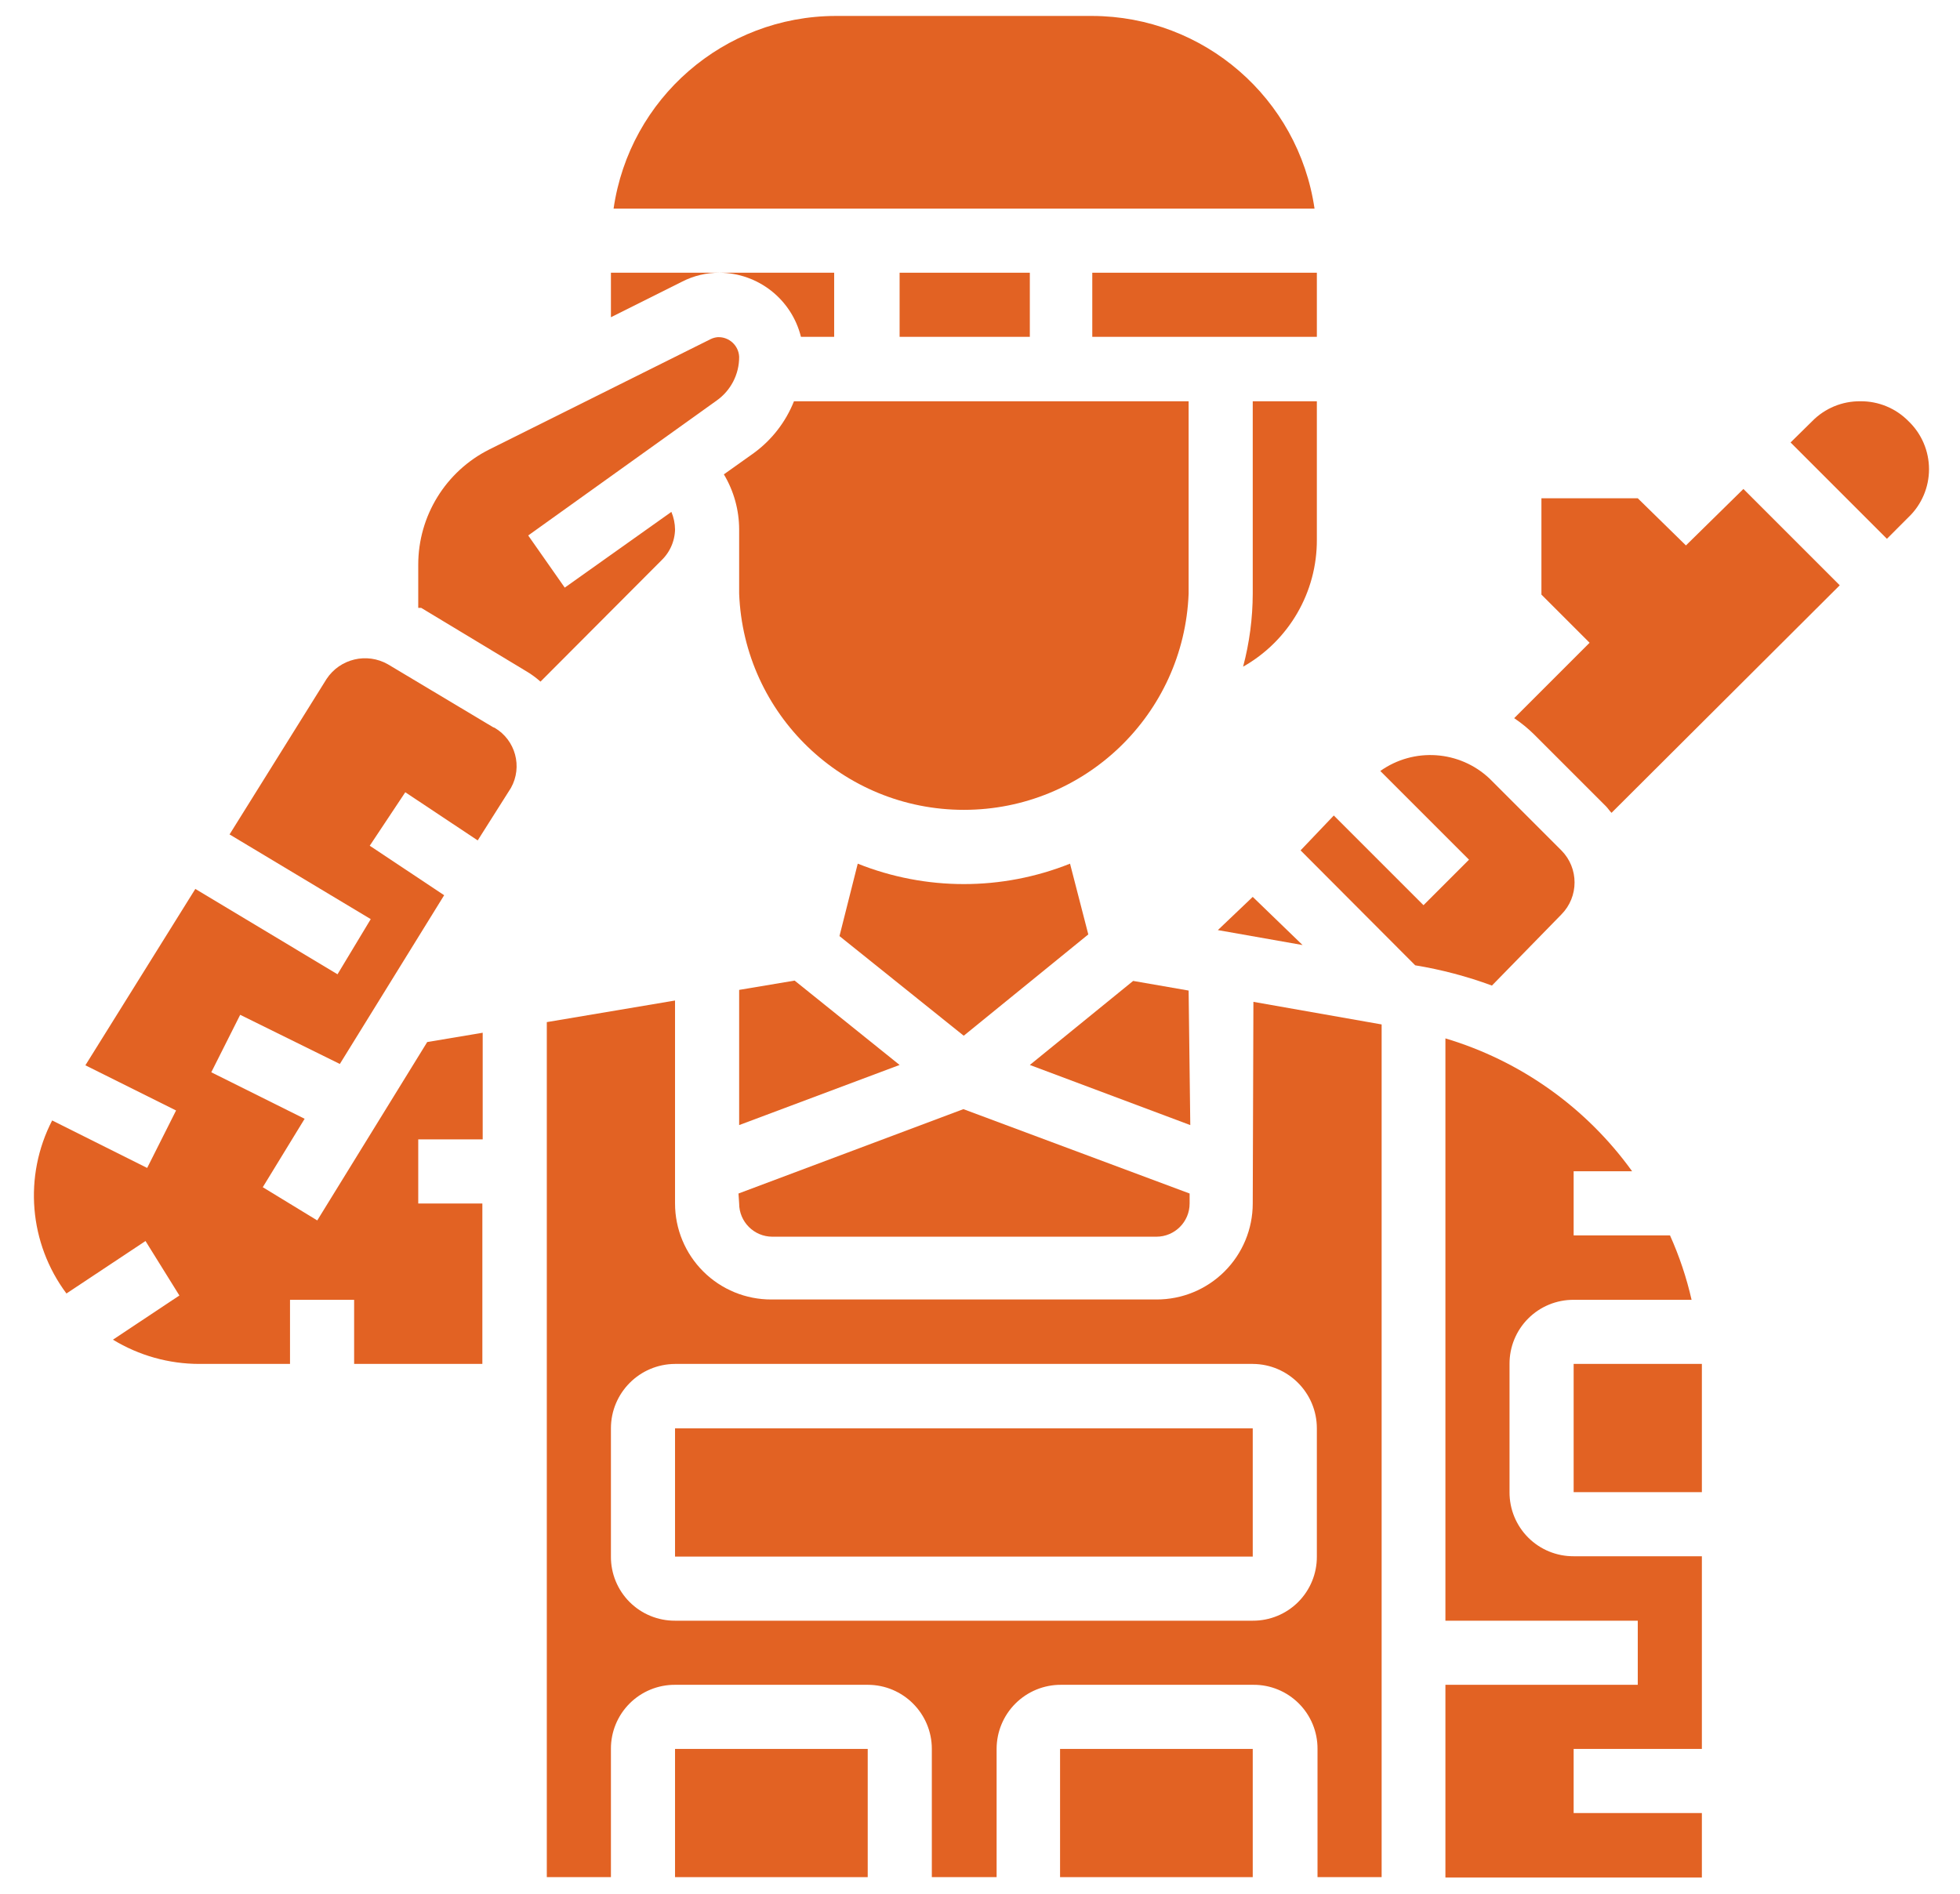
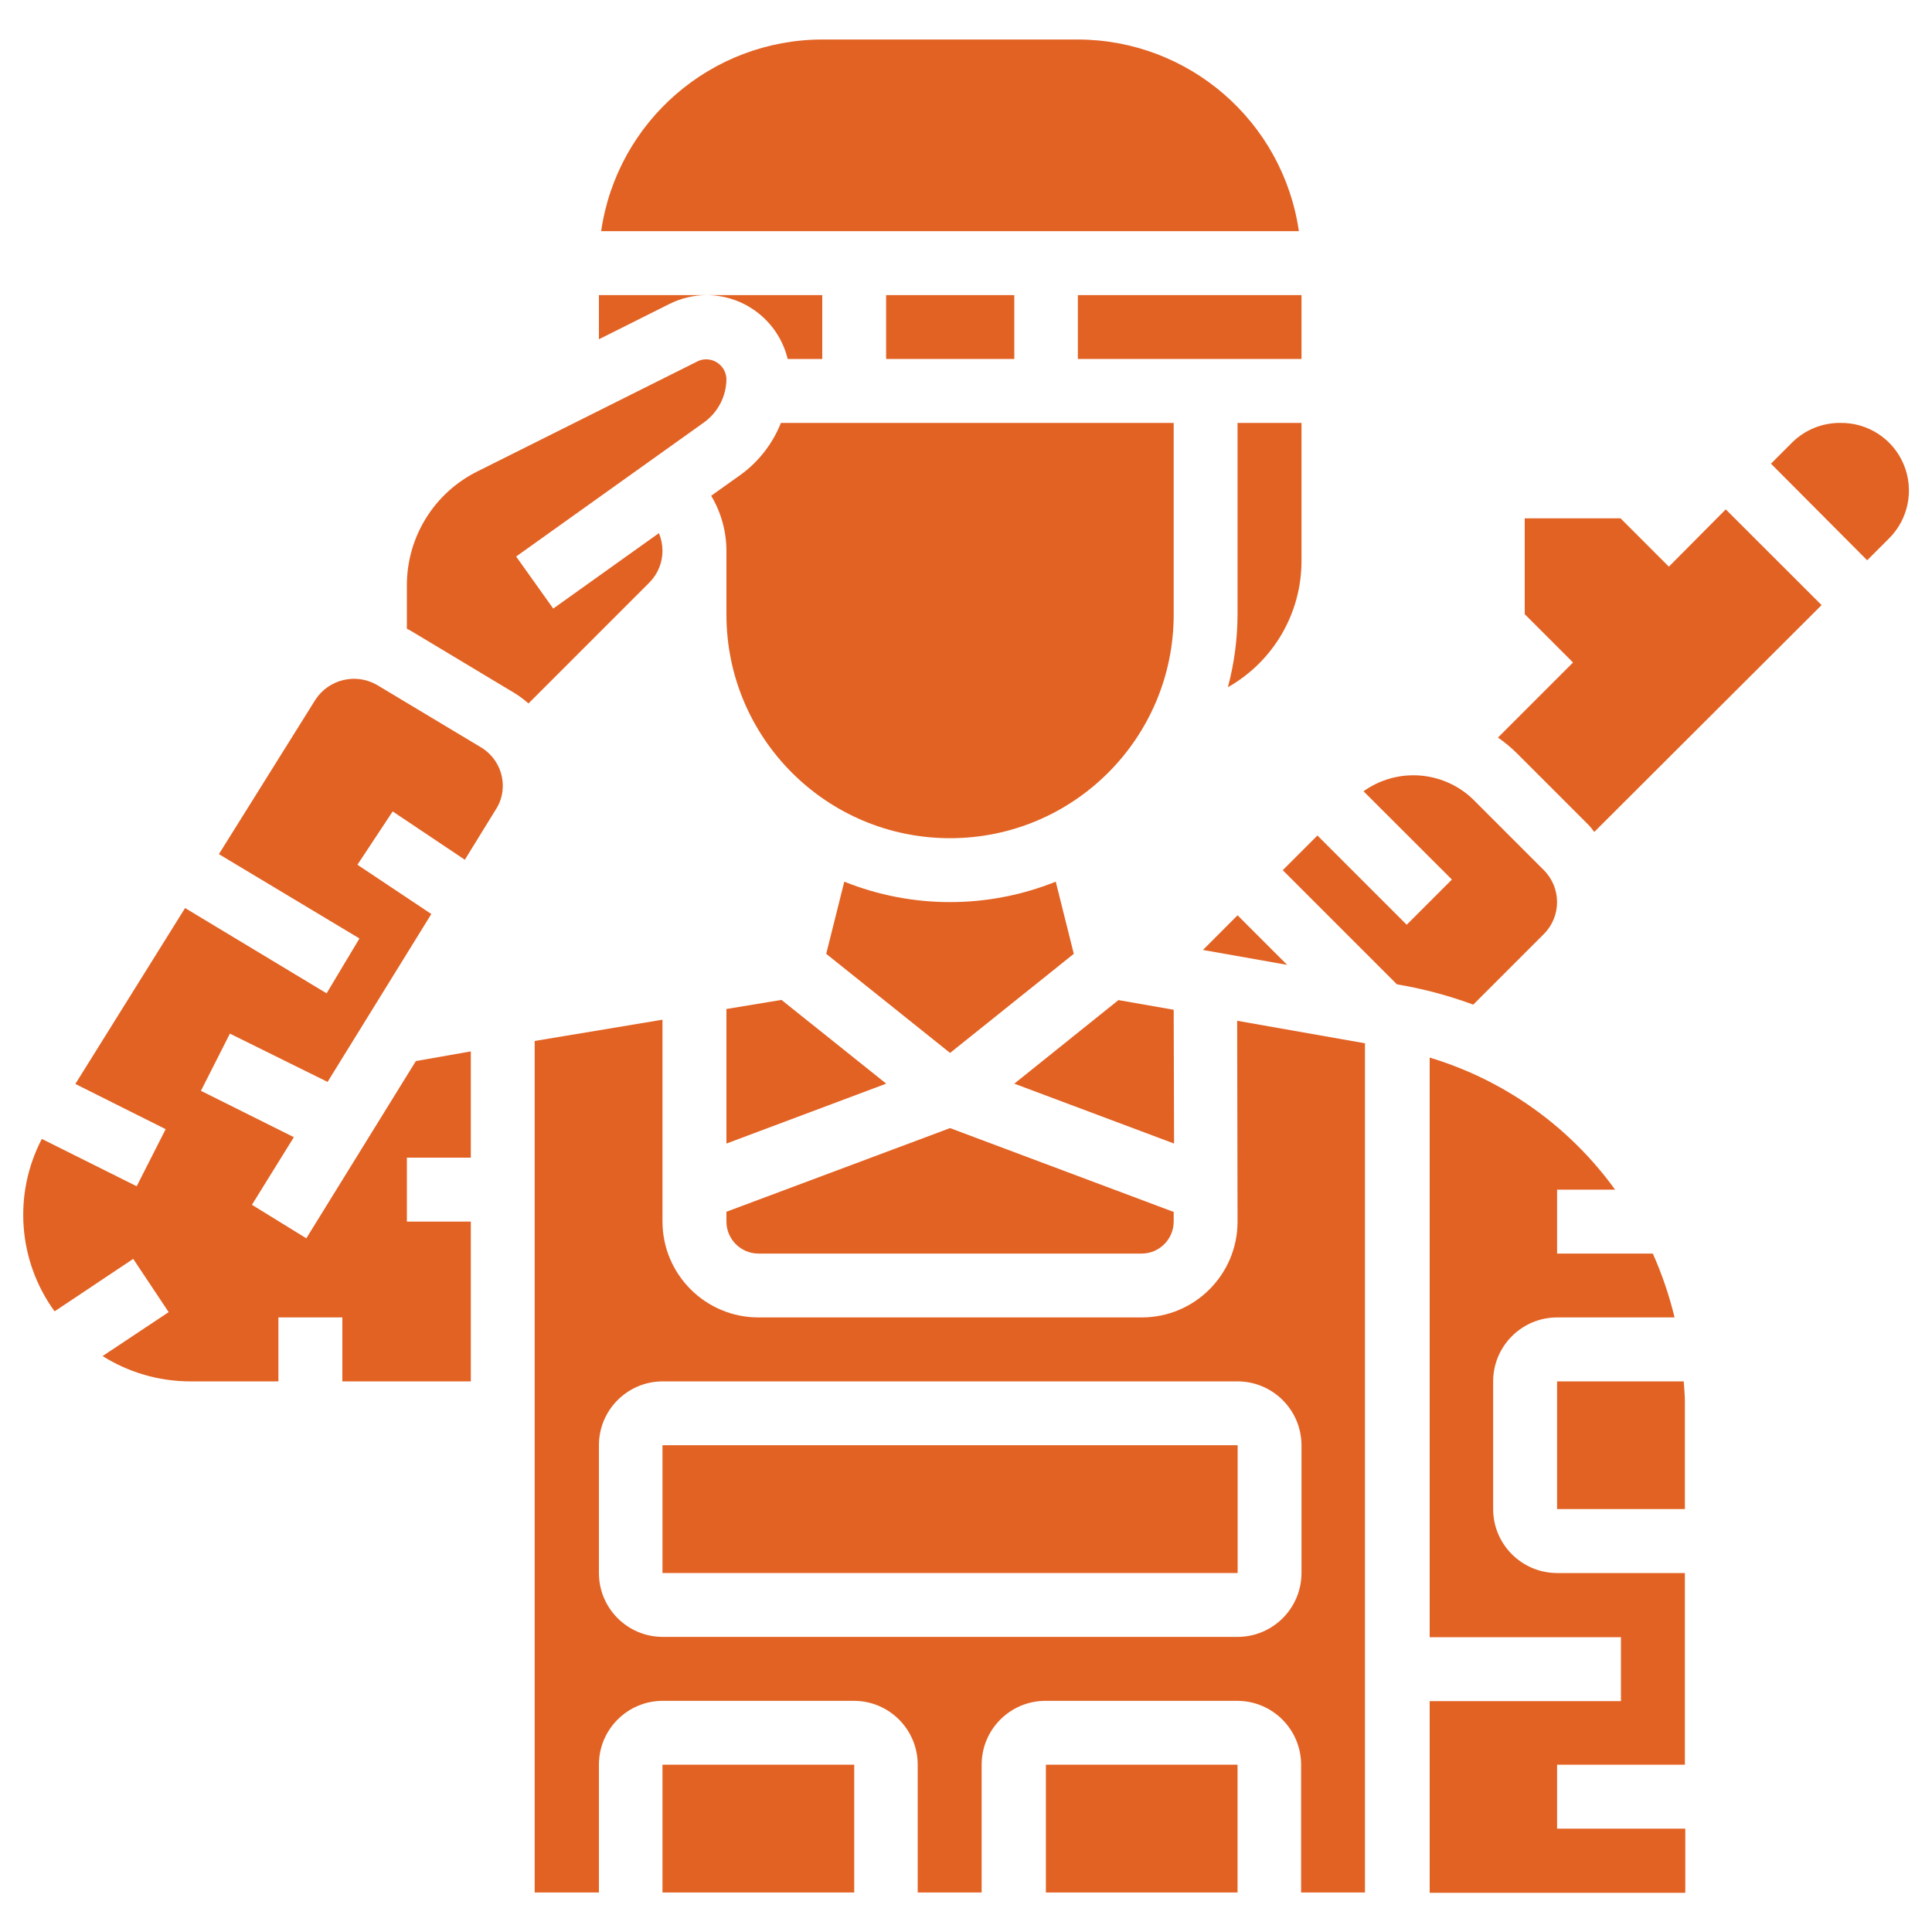
- <svg xmlns="http://www.w3.org/2000/svg" id="Layer_1" data-name="Layer 1" viewBox="0 0 59 57">
+ <svg xmlns="http://www.w3.org/2000/svg" id="Layer_1" data-name="Layer 1" viewBox="0 0 200 200">
  <defs>
    <style>.cls-1{fill:#e26223;}</style>
  </defs>
-   <path id="Path_53" data-name="Path 53" class="cls-1" d="M56,12.08a2,2,0,0,0-1.45.6l-.65.64,2.9,2.9.65-.65a2,2,0,0,0,0-2.89A2,2,0,0,0,56,12.08Z" />
-   <path id="Path_54" data-name="Path 54" class="cls-1" d="M50.75,16.42,49.3,15H46.4v2.9l1.45,1.45-2.27,2.27a4.13,4.13,0,0,1,.6.49l2.16,2.16c.06.06.11.14.17.2l6.87-6.85-2.9-2.9Z" />
-   <path id="Path_55" data-name="Path 55" class="cls-1" d="M35.78,29.82l-1.67-.29L31,32.06l4.83,1.81Z" />
-   <path id="Path_56" data-name="Path 56" class="cls-1" d="M22.25,36.23a1,1,0,0,0,1,1H34.81a1,1,0,0,0,1-1v-.3L29,33.39l-6.77,2.54Z" />
-   <path id="Path_57" data-name="Path 57" class="cls-1" d="M27.08,8.21H31v1.93H27.08Z" />
-   <path id="Path_58" data-name="Path 58" class="cls-1" d="M32.76,28.13,32.21,26a8.61,8.61,0,0,1-6.39,0l-.55,2.18,3.74,3Z" />
-   <path id="Path_59" data-name="Path 59" class="cls-1" d="M35.78,12.08H23.9a3.56,3.56,0,0,1-1.21,1.56l-.9.64a3.24,3.24,0,0,1,.46,1.66v1.93a6.77,6.77,0,0,0,13.53,0Z" />
-   <path id="Path_60" data-name="Path 60" class="cls-1" d="M22.25,29.8v4.07l4.83-1.81-3.16-2.54Z" />
-   <path id="Path_61" data-name="Path 61" class="cls-1" d="M32.88,8.21h6.76v1.93H32.88Z" />
-   <path id="Path_62" data-name="Path 62" class="cls-1" d="M36.66,28l2.55.45L37.71,27Z" />
-   <path id="Path_63" data-name="Path 63" class="cls-1" d="M39.64,12.08H37.71v5.79a8.63,8.63,0,0,1-.29,2.2,4.37,4.37,0,0,0,2.22-3.83Z" />
-   <path id="Path_64" data-name="Path 64" class="cls-1" d="M32.88.48H25.15a6.77,6.77,0,0,0-6.68,5.8h21.1A6.78,6.78,0,0,0,32.88.48Z" />
-   <path id="Path_65" data-name="Path 65" class="cls-1" d="M14.84,21.89,11.68,20a1.39,1.39,0,0,0-1.85.44L6.91,25.12l4.25,2.55-1,1.66L5.88,26.76,2.57,32.07,5.3,33.43l-.87,1.73L1.57,33.73A4.93,4.93,0,0,0,2,38.94l2.38-1.58L5.4,39l-2,1.33A5,5,0,0,0,6,41.06H8.73V39.13h1.93v1.93h3.86V36.23H12.59V34.3h1.94V31.09l-1.67.28L9.55,36.74l-1.64-1,1.26-2.06-2.81-1.4.87-1.73,3,1.48,3.14-5.08-2.24-1.49,1.07-1.61,2.18,1.45,1-1.58a1.34,1.34,0,0,0-.49-1.81Z" />
-   <path id="Path_66" data-name="Path 66" class="cls-1" d="M47,27.53a1.37,1.37,0,0,0,0-1.93l-2.16-2.16a2.6,2.6,0,0,0-3.29-.23l2.67,2.67-1.37,1.37-2.7-2.7-1,1.05,3.45,3.46a12.49,12.49,0,0,1,2.31.61Z" />
-   <path id="Path_67" data-name="Path 67" class="cls-1" d="M37.71,36.23a2.89,2.89,0,0,1-2.9,2.89H23.22a2.89,2.89,0,0,1-2.9-2.89V30.12l-3.86.65V56.51h1.93V52.65a1.92,1.92,0,0,1,1.93-1.93h5.8a1.93,1.93,0,0,1,1.93,1.93v3.86H30V52.65a1.93,1.93,0,0,1,1.94-1.93h5.79a1.92,1.92,0,0,1,1.93,1.93v3.86h1.93V30.84l-3.86-.68ZM39.64,43v3.86a1.92,1.92,0,0,1-1.93,1.93H20.32a1.92,1.92,0,0,1-1.93-1.93V43a1.94,1.94,0,0,1,1.93-1.94H37.71A1.94,1.94,0,0,1,39.64,43Z" />
-   <path id="Path_68" data-name="Path 68" class="cls-1" d="M47.37,41.06v3.86h3.86V41.68c0-.21,0-.41,0-.62Z" />
-   <path id="Path_69" data-name="Path 69" class="cls-1" d="M45.44,44.92V41.06a1.92,1.92,0,0,1,1.93-1.93h3.55a10.29,10.29,0,0,0-.65-1.94h-2.9V35.26h1.76a10.7,10.7,0,0,0-5.62-4V48.79H49.3v1.93H43.51v5.8h7.72V54.58H47.37V52.65h3.86v-5.8H47.37A1.92,1.92,0,0,1,45.44,44.92Z" />
-   <path id="Path_70" data-name="Path 70" class="cls-1" d="M24.11,10.14h1V8.21H21.66A2.54,2.54,0,0,1,24.11,10.14Z" />
-   <path id="Path_71" data-name="Path 71" class="cls-1" d="M20.32,43H37.71v3.86H20.32Z" />
-   <path id="Path_72" data-name="Path 72" class="cls-1" d="M20.32,15.94a1.4,1.4,0,0,0-.11-.53L17,17.69,15.9,16.12l5.67-4.06a1.6,1.6,0,0,0,.68-1.32.62.62,0,0,0-.64-.59.6.6,0,0,0-.22.06l-6.66,3.32A3.88,3.88,0,0,0,12.59,17V18.3l.09,0,3.15,1.9a2.75,2.75,0,0,1,.44.32l3.65-3.66a1.33,1.33,0,0,0,.4-1Z" />
-   <path id="Path_73" data-name="Path 73" class="cls-1" d="M20.32,52.65h5.8v3.86h-5.8Z" />
-   <path id="Path_74" data-name="Path 74" class="cls-1" d="M21.66,8.21H18.39V9.55l2.14-1.07A2.44,2.44,0,0,1,21.66,8.21Z" />
-   <path id="Path_75" data-name="Path 75" class="cls-1" d="M31.91,52.65h5.8v3.86h-5.8Z" />
+   <g id="military">
+     <path id="Path_53" data-name="Path 53" class="cls-1" d="M190.55,43.78a7,7,0,0,0-5,2l-2.22,2.22L193.29,58l2.22-2.22a7,7,0,0,0-5-12Z" />
+     <path id="Path_54" data-name="Path 54" class="cls-1" d="M172.76,58.66l-5-5h-9.92v9.92l5,5-7.77,7.77a14.86,14.86,0,0,1,2,1.67l7.38,7.38c.22.22.39.48.59.72l23.53-23.48-9.92-9.91Z" />
+     <path id="Path_55" data-name="Path 55" class="cls-1" d="M121.5,104.53l-5.72-1L105,112.18l16.54,6.2Z" />
+     <path id="Path_56" data-name="Path 56" class="cls-1" d="M75.2,126.46a3.32,3.32,0,0,0,3.3,3.31h39.69a3.32,3.32,0,0,0,3.31-3.31v-1l-23.15-8.68L75.2,125.44Z" />
+     <path id="Path_57" data-name="Path 57" class="cls-1" d="M91.73,30.55H105v6.61H91.73Z" />
+     <path id="Path_58" data-name="Path 58" class="cls-1" d="M111.16,98.74l-1.87-7.47a29.38,29.38,0,0,1-21.89,0l-1.87,7.47L98.35,109Z" />
+     <path id="Path_59" data-name="Path 59" class="cls-1" d="M121.5,43.78H80.84a12.22,12.22,0,0,1-4.13,5.34l-3.09,2.2A11.15,11.15,0,0,1,75.2,57v6.62a23.15,23.15,0,0,0,46.3,0Z" />
+     <path id="Path_60" data-name="Path 60" class="cls-1" d="M75.2,104.45v13.93l16.54-6.2L80.9,103.51Z" />
+     <path id="Path_61" data-name="Path 61" class="cls-1" d="M111.58,30.55h23.15v6.61H111.58Z" />
+     <path id="Path_62" data-name="Path 62" class="cls-1" d="M124.53,98.34l8.71,1.54-5.13-5.13Z" />
+     <path id="Path_63" data-name="Path 63" class="cls-1" d="M134.73,43.78h-6.62V63.62a29.42,29.42,0,0,1-1,7.52A15,15,0,0,0,134.73,58Z" />
+     <path id="Path_64" data-name="Path 64" class="cls-1" d="M111.58,4.09H85.12A23.17,23.17,0,0,0,62.23,23.93h72.23A23.17,23.17,0,0,0,111.58,4.09Z" />
+     <path id="Path_65" data-name="Path 65" class="cls-1" d="M49.82,77.38,39,70.89a4.77,4.77,0,0,0-6.34,1.53l-10,16,14.55,8.73-3.4,5.68L19.16,94,7.8,112.21l9.35,4.68-3,5.91-9.82-4.9a17,17,0,0,0,1.32,17.85l8.14-5.43,3.67,5.51-6.84,4.55a17.08,17.08,0,0,0,9,2.62h9.2v-6.62h6.62V143H48.74V126.46H42.12v-6.62h6.62v-11l-5.69,1L31.71,128.19l-5.63-3.47,4.34-7-9.62-4.8,3-5.92L33.91,112,44.65,94.62,37,89.52,40.65,84l7.47,5,3.34-5.42a4.49,4.49,0,0,0,.59-2.24A4.66,4.66,0,0,0,49.82,77.38Z" />
+     <path id="Path_66" data-name="Path 66" class="cls-1" d="M159.82,96.69a4.68,4.68,0,0,0,0-6.61l-7.38-7.38a8.9,8.9,0,0,0-11.29-.79l9.15,9.14-4.68,4.68-9.24-9.24-3.59,3.59,11.82,11.82a43.21,43.21,0,0,1,7.9,2.1Z" />
+     <path id="Path_67" data-name="Path 67" class="cls-1" d="M128.11,126.46a9.92,9.92,0,0,1-9.92,9.92H78.5a9.94,9.94,0,0,1-9.92-9.92v-20.9l-13.23,2.2v88.15H62V182.68a6.61,6.61,0,0,1,6.61-6.61H88.43A6.61,6.61,0,0,1,95,182.68v13.23h6.62V182.68a6.61,6.61,0,0,1,6.61-6.61h19.84a6.62,6.62,0,0,1,6.62,6.61v13.23h6.61V108l-13.23-2.33Zm6.62,23.15v13.23a6.62,6.62,0,0,1-6.62,6.61H68.58A6.61,6.61,0,0,1,62,162.84V149.61A6.61,6.61,0,0,1,68.58,143h59.53a6.63,6.63,0,0,1,6.62,6.61Z" />
+     <path id="Path_68" data-name="Path 68" class="cls-1" d="M161.19,143v13.22h13.23V145.13c0-.72-.08-1.42-.12-2.13Z" />
+     <path id="Path_69" data-name="Path 69" class="cls-1" d="M154.57,156.22V143a6.63,6.63,0,0,1,6.62-6.62h12.16a38.43,38.43,0,0,0-2.25-6.61h-9.91v-6.62h6A36.73,36.73,0,0,0,148,109.48v60H167.8v6.62H148v19.84h26.46V189.3H161.19v-6.62h13.23V162.84H161.19A6.63,6.63,0,0,1,154.57,156.22Z" />
+     <path id="Path_70" data-name="Path 70" class="cls-1" d="M81.54,37.16h3.58V30.55h-12A8.65,8.65,0,0,1,81.54,37.16Z" />
+     <path id="Path_71" data-name="Path 71" class="cls-1" d="M68.58,149.61h59.54v13.23H68.58Z" />
+     <path id="Path_72" data-name="Path 72" class="cls-1" d="M68.58,57a4.72,4.72,0,0,0-.37-1.81L57.27,63l-3.84-5.39L72.86,43.74A5.58,5.58,0,0,0,75.2,39.2a2.11,2.11,0,0,0-2.19-2,2,2,0,0,0-.77.19l-22.8,11.4a13.15,13.15,0,0,0-7.32,11.83v4.47l.29.14,10.81,6.49a10.81,10.81,0,0,1,1.49,1.1l12.5-12.5A4.68,4.68,0,0,0,68.58,57Z" />
+     <path id="Path_73" data-name="Path 73" class="cls-1" d="M68.58,182.68H88.43v13.23H68.58Z" />
+     <path id="Path_74" data-name="Path 74" class="cls-1" d="M73.15,30.55H62v4.57l7.31-3.66A8.67,8.67,0,0,1,73.15,30.55Z" />
+     <path id="Path_75" data-name="Path 75" class="cls-1" d="M108.27,182.68h19.84v13.23H108.27Z" />
+   </g>
</svg>
